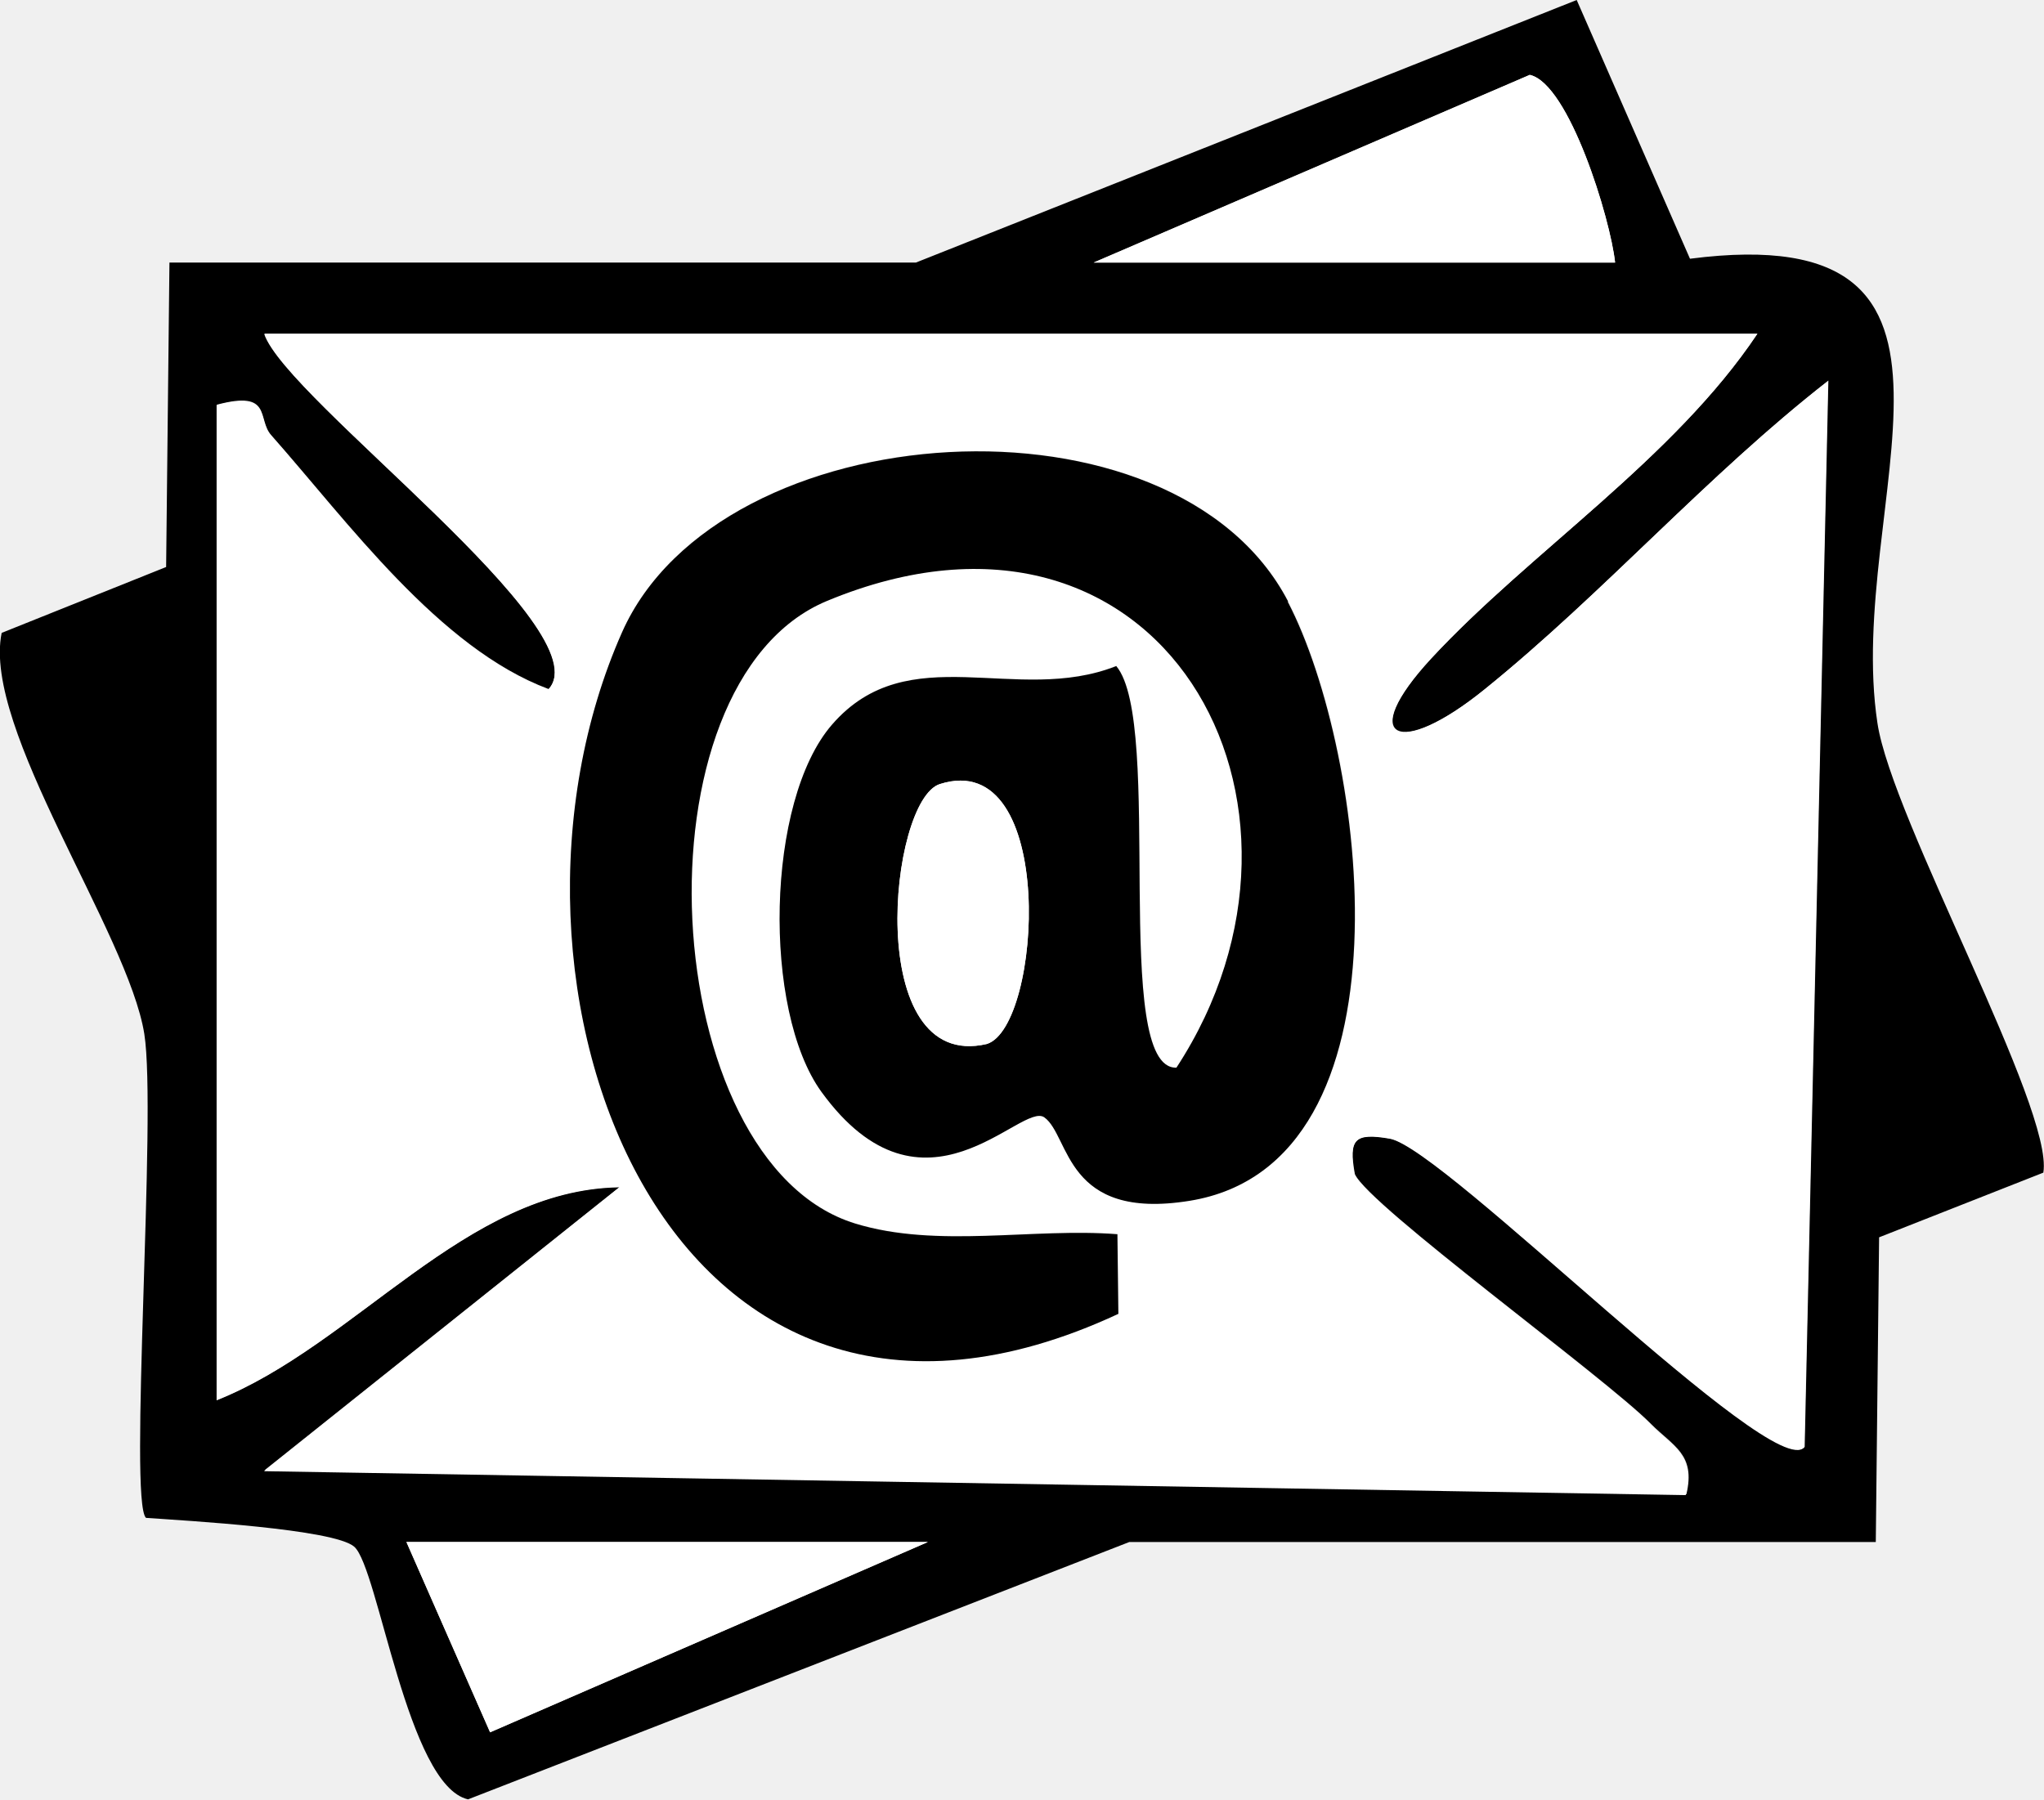
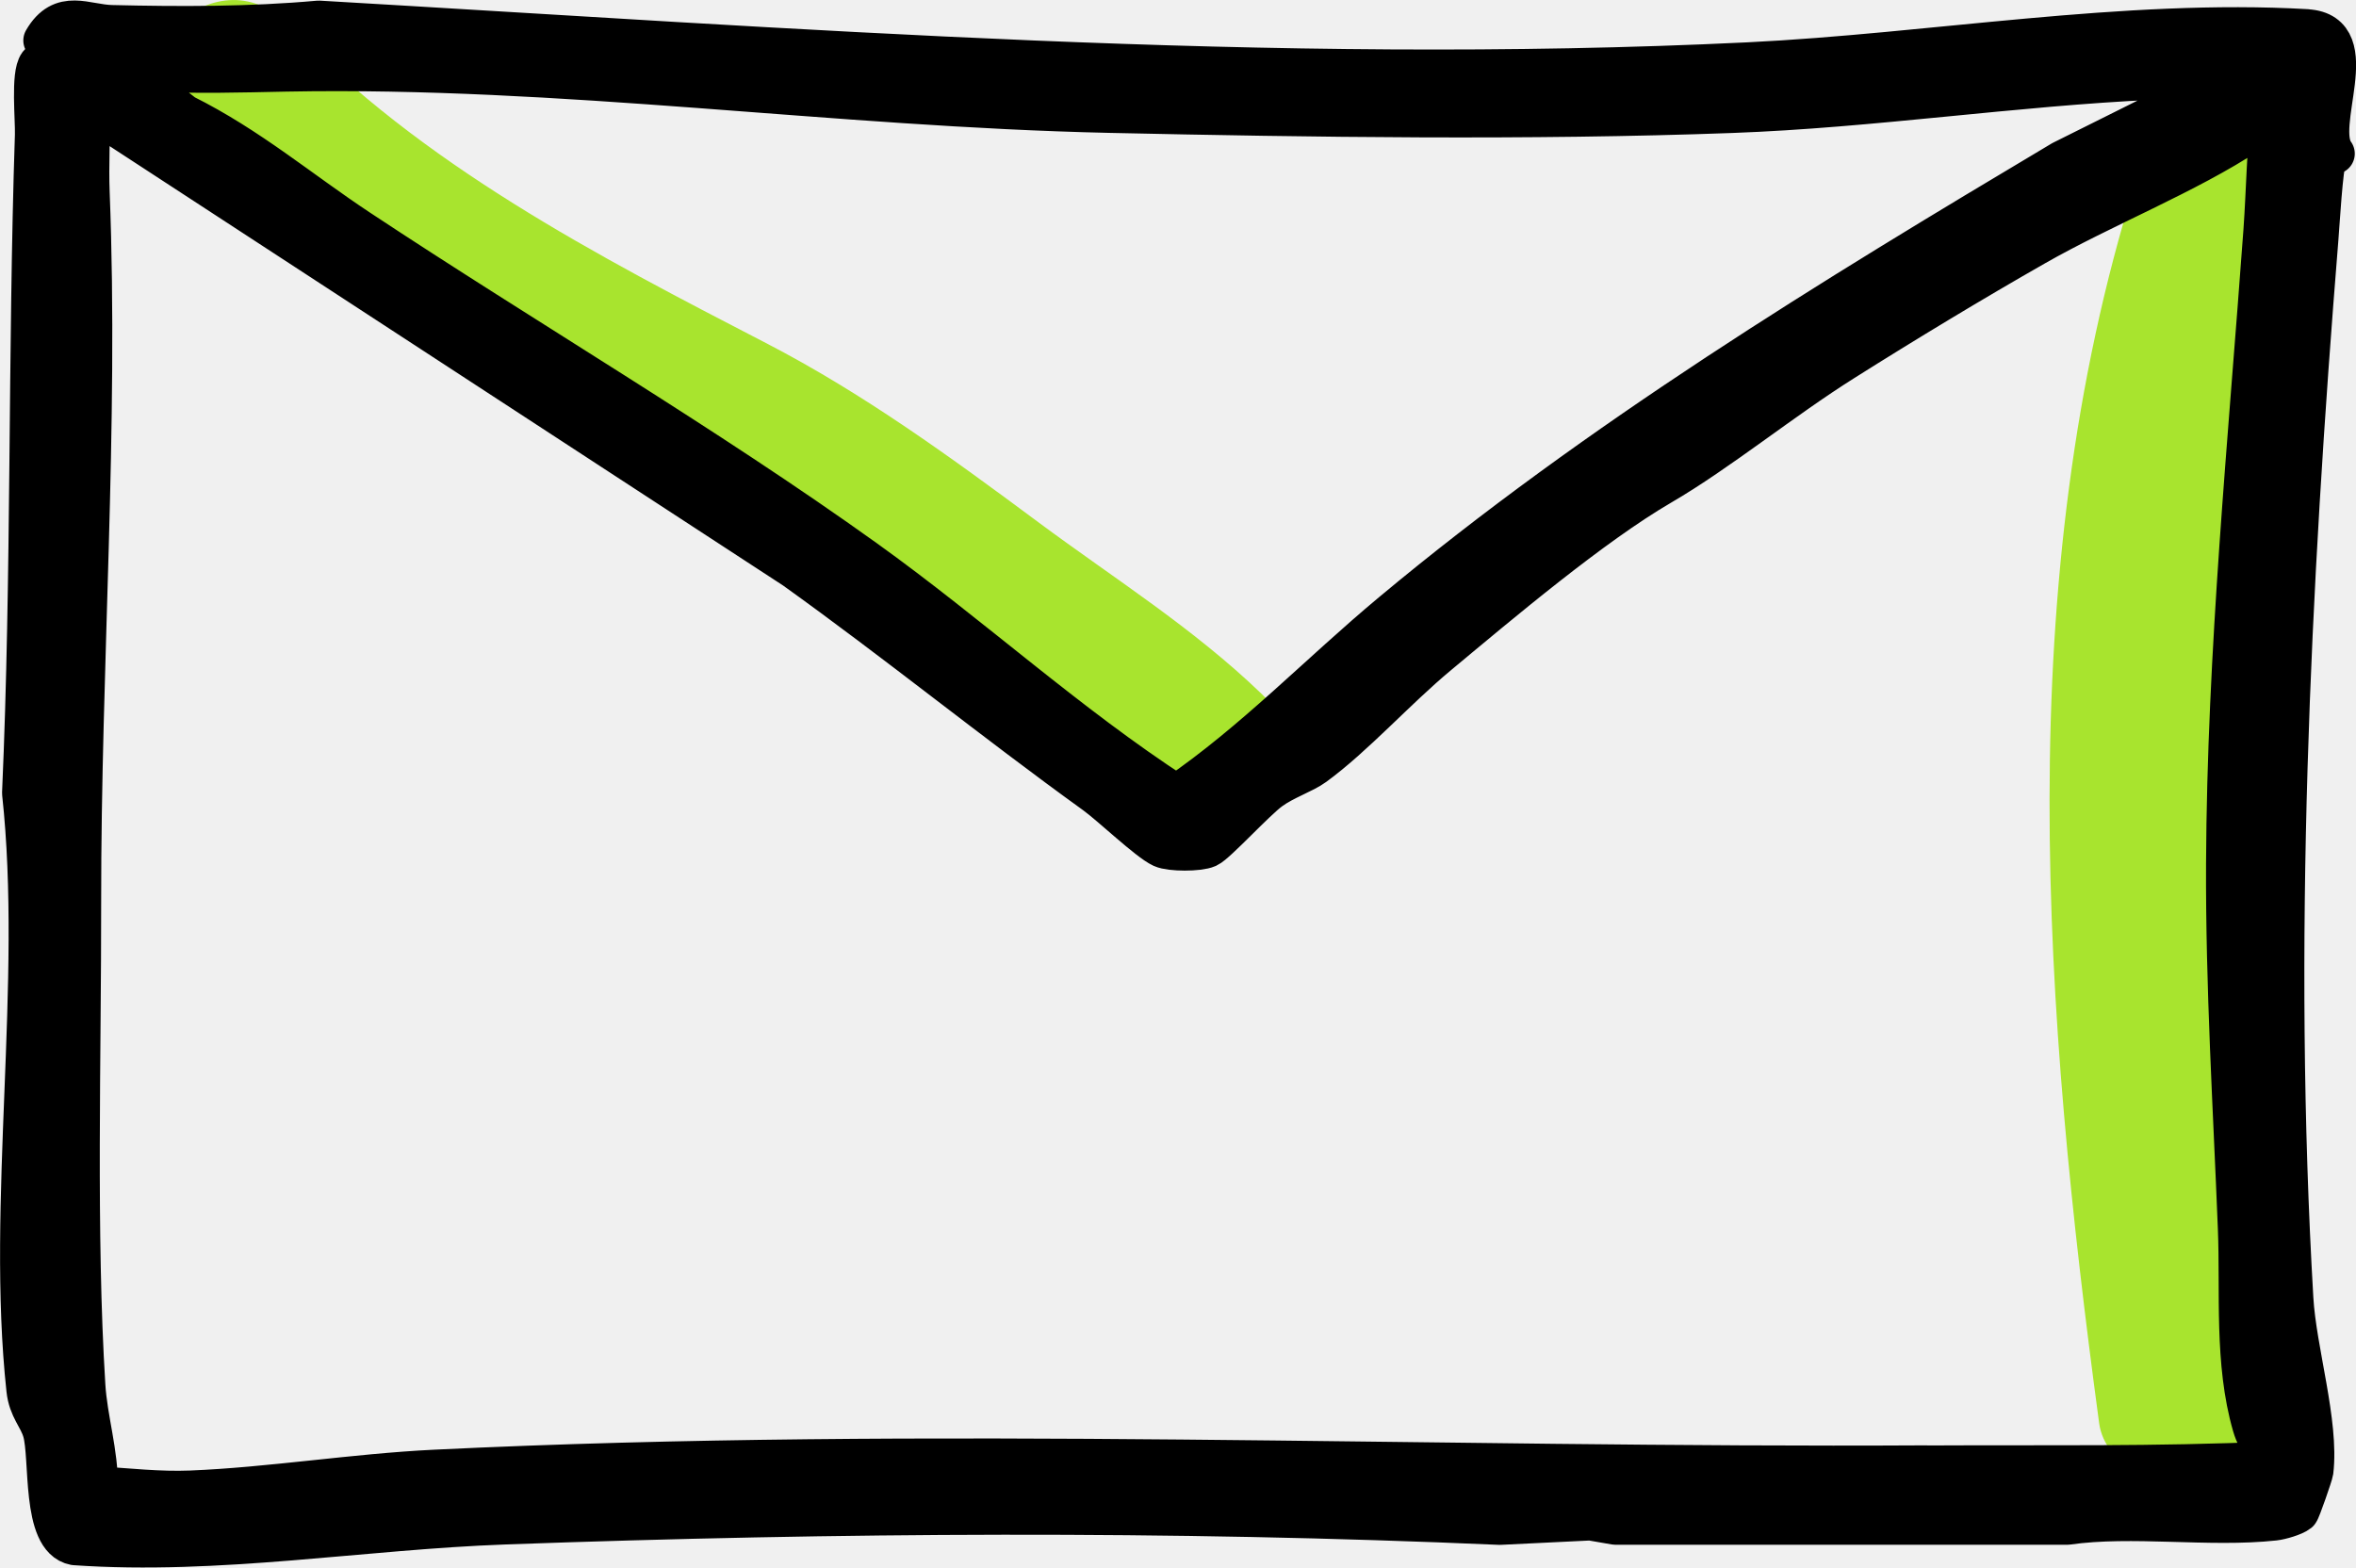
- <svg xmlns="http://www.w3.org/2000/svg" width="86.248" height="75.95" fill="none" viewBox="0 0 86.248 75.95">
-   <path fill="#000" d="m79.15 65.08.14-12.86 6.93-2.73c.45-2.7-6.39-14.91-7-18.97-1.41-9.29 5.87-21.38-7.91-19.6L66.53 0 38.65 11.08H7.15l-.14 12.85-6.94 2.78c-.83 4.04 5.34 12.66 6.02 16.93.53 3.35-.67 19.72.07 20.42 1.69.12 7.95.47 8.79 1.22 1.02.9 2.24 10.08 4.8 10.66l27.9-10.86h31.5ZM64.55 3.16c1.66.37 3.41 6.09 3.6 7.92h-22l18.4-7.92Zm-53.4 58.9 15-11.97c-6.49.09-11.14 6.66-17 8.99v-42c2.36-.63 1.69.6 2.29 1.28 3.24 3.66 7.08 8.99 11.71 10.72 2.29-2.5-11.05-12.22-11.99-15h63c-3.53 5.29-9.6 9.21-13.76 13.7-3.16 3.42-1.39 4.26 2.26 1.3 5.03-4.06 9.37-9.02 14.49-13.02l-1 45c-1.29 1.53-15.16-12.59-17.48-13.01-1.5-.27-1.77.01-1.5 1.5.57 1.32 10.53 8.56 12.48 10.53.95.96 1.91 1.29 1.51 2.98l-59.99-1.01-.02.01Zm9.53 11.05-3.53-8.03h22l-18.47 8.03Z" />
-   <path fill="#FFF" d="M69.63 60.1c-1.94-1.97-11.91-9.21-12.48-10.54-.26-1.48 0-1.76 1.5-1.5 2.32.43 16.19 14.55 17.48 13.02l1-44.99c-5.11 3.97-9.46 8.94-14.49 13.01-3.66 2.96-5.42 2.12-2.26-1.3 4.16-4.49 10.22-8.41 13.76-13.7H11.15c.94 2.77 14.29 12.5 11.99 15-4.63-1.73-8.47-7.05-11.71-10.73-.6-.67.07-1.89-2.29-1.27v42c5.86-2.33 10.51-8.9 17-8.99l-15 11.98 59.99 1.01c.41-1.7-.55-2.02-1.51-2.98l.01-.02ZM50.2 50.66c-5.27.85-5.03-2.73-6.12-3.52-.97-.71-5.09 4.88-9.41-1.08-2.49-3.43-2.35-12.28.45-15.5 3.22-3.71 7.78-.79 11.99-2.47 2.03 2.42-.24 17.05 2.54 16.96 7.29-11.14-.64-25.56-14.74-19.71-8.33 3.45-7.24 23.71 1.19 26.28 3.46 1.06 7.49.18 11.06.44l.04 3.37c-19.14 8.92-27.48-14.04-20.94-28.77 4.12-9.29 23.28-10.54 28.1-1.3 3.31 6.35 5.55 23.72-4.15 25.28l-.01.02ZM64.55 3.16l-18.4 7.92h22c-.2-1.85-1.94-7.55-3.6-7.92ZM20.68 73.11l18.47-8.03h-22l3.53 8.03Z" />
-   <path fill="#000" d="M54.35 25.38c-4.81-9.24-23.97-7.99-28.1 1.3-6.54 14.73 1.8 37.69 20.94 28.77l-.04-3.36c-3.57-.28-7.6.61-11.06-.45-8.43-2.58-9.51-22.83-1.19-26.28 14.1-5.85 22.02 8.57 14.74 19.7-2.78.09-.51-14.54-2.54-16.95-4.21 1.67-8.77-1.24-11.99 2.47-2.8 3.22-2.94 12.06-.45 15.5 4.32 5.95 8.44.37 9.41 1.08 1.09.79.85 4.37 6.12 3.52 9.7-1.56 7.46-18.93 4.15-25.28l.01-.02ZM41.64 44.06c-5.23 1.22-4.14-10.29-1.98-10.97 4.98-1.58 4.31 10.25 1.98 10.97Z" />
-   <path fill="#FFF" d="M39.66 33.09c-2.16.68-3.25 12.2 1.98 10.97 2.33-.73 3-12.55-1.98-10.97Z" />
+ <svg xmlns="http://www.w3.org/2000/svg" id="Layer_2" data-name="Layer 2" viewBox="0 0 229.39 152.63">
+   <defs>
+     <style>.cls-2{fill:#a8e42e}</style>
+   </defs>
+   <g id="Layer_2-2" data-name="Layer 2">
+     <path d="M207.91 17.79c-12.22 38.91-8.89 80.99-3.53 120.78.58 4.29 6.08 6.62 9.84 5.59 4.63-1.27 6.17-5.54 5.59-9.84-4.97-36.91-7.79-76.23 3.53-112.27 3.09-9.85-12.35-14.06-15.43-4.25ZM122.83 67.56c-6.65-6.41-14.34-11.22-21.72-16.7-8.55-6.35-17.05-12.55-26.54-17.46-16.43-8.5-33.6-17.41-46.5-30.95-7.12-7.47-18.42 3.86-11.31 11.31 13.14 13.8 30.37 23.38 47.12 32.09 9.06 4.71 17.44 10.06 25.63 16.17 7.42 5.53 15.34 10.41 22.02 16.86 7.42 7.15 18.74-4.15 11.31-11.31Z" class="cls-2" />
+     <path d="M224.6 2.89c-17.72-1.02-36.53 2.36-54.38 3.23-46.5 2.25-92.88-1.38-139.19-4.06-6.63.6-13.48.59-20.16.43-2.57-.06-4.83-1.6-6.6 1.45 1.57 2.48.26 1.35-.47 2.32-.75 1-.3 5.33-.35 6.91-.7 21.19-.31 42.79-1.25 64.06 2.01 18.5-1.54 39.93.42 58.07.2 1.88 1.15 2.62 1.58 4.07.75 2.58-.14 10.44 3.07 11.04 14.03.97 27.94-1.52 41.92-2.02 32.38-1.17 64.69-1.37 96.84.04l8.82-.43 2.43.42h44c6.32-.91 13.85.28 20.16-.41.59-.06 1.93-.45 2.34-.79.16-.14 1.37-3.65 1.41-3.95.56-4.71-1.66-11.74-1.95-16.82-2.01-34.36-.31-69.2 2.44-103.21.13-1.57.42-6.85.81-7.98.11-.32.5-.32.78-.3-2.09-2.8 3.02-11.73-2.66-12.06Zm-210.07 4c4.4.26 8.82.12 13.31.03 26.98-.51 53.32 3.43 80.24 4.02 19.54.43 40.95.73 60.52.01 13.69-.5 27.47-2.62 41.13-3.24 2.34-.11 4.71.06 7.05 0l-16 7.98c-22.54 13.43-45.07 27.17-65.26 44.02-7.03 5.86-13.37 12.53-20.98 17.74-10.64-6.9-20.06-15.56-30.32-22.92-15.62-11.2-33.17-21.48-49.3-32.16-5.76-3.81-10.69-8.04-17.03-11.2L12.7 7.09c.09-.37 1.37-.25 1.83-.22Zm173 135.85c-48.2.27-96.82-1.92-145.18.42-7.86.38-16.04 1.72-23.78 2.03-3.06.12-6.06-.22-9.09-.42.04-3.32-1.02-6.58-1.22-9.86-.92-14.71-.39-32.22-.41-47.16-.02-22.88 1.72-46.26.83-68.95-.11-2.75.07-5.51 0-8.26l68.69 44.82c9.93 7.11 19.37 14.78 29.28 21.93 1.56 1.13 5.17 4.59 6.5 5.2.83.38 3.58.38 4.42 0 .84-.38 4.64-4.55 6.09-5.6 1.38-1.01 3.27-1.62 4.29-2.37 3.87-2.82 7.98-7.42 12.01-10.77 6.08-5.06 14.99-12.6 21.75-16.54 5.57-3.24 11.76-8.31 17.77-12.09 5.93-3.74 12.54-7.74 18.63-11.21 6.54-3.74 14.86-7.02 20.85-11 1.08-.72 1.3-1.69 2.27-2.36-.49 3.94-.52 7.93-.8 11.89-1.49 20.5-3.55 41.11-3.64 61.66-.05 12.03.68 23.65 1.15 35.49.25 6.25-.37 13.08 1.41 19.23.51 1.76 1.35 2.04 1.9 3.54-11.22.51-22.44.33-33.69.39Z" style="stroke:#000;stroke-linecap:round;stroke-linejoin:round;stroke-width:4px" />
+   </g>
</svg>
